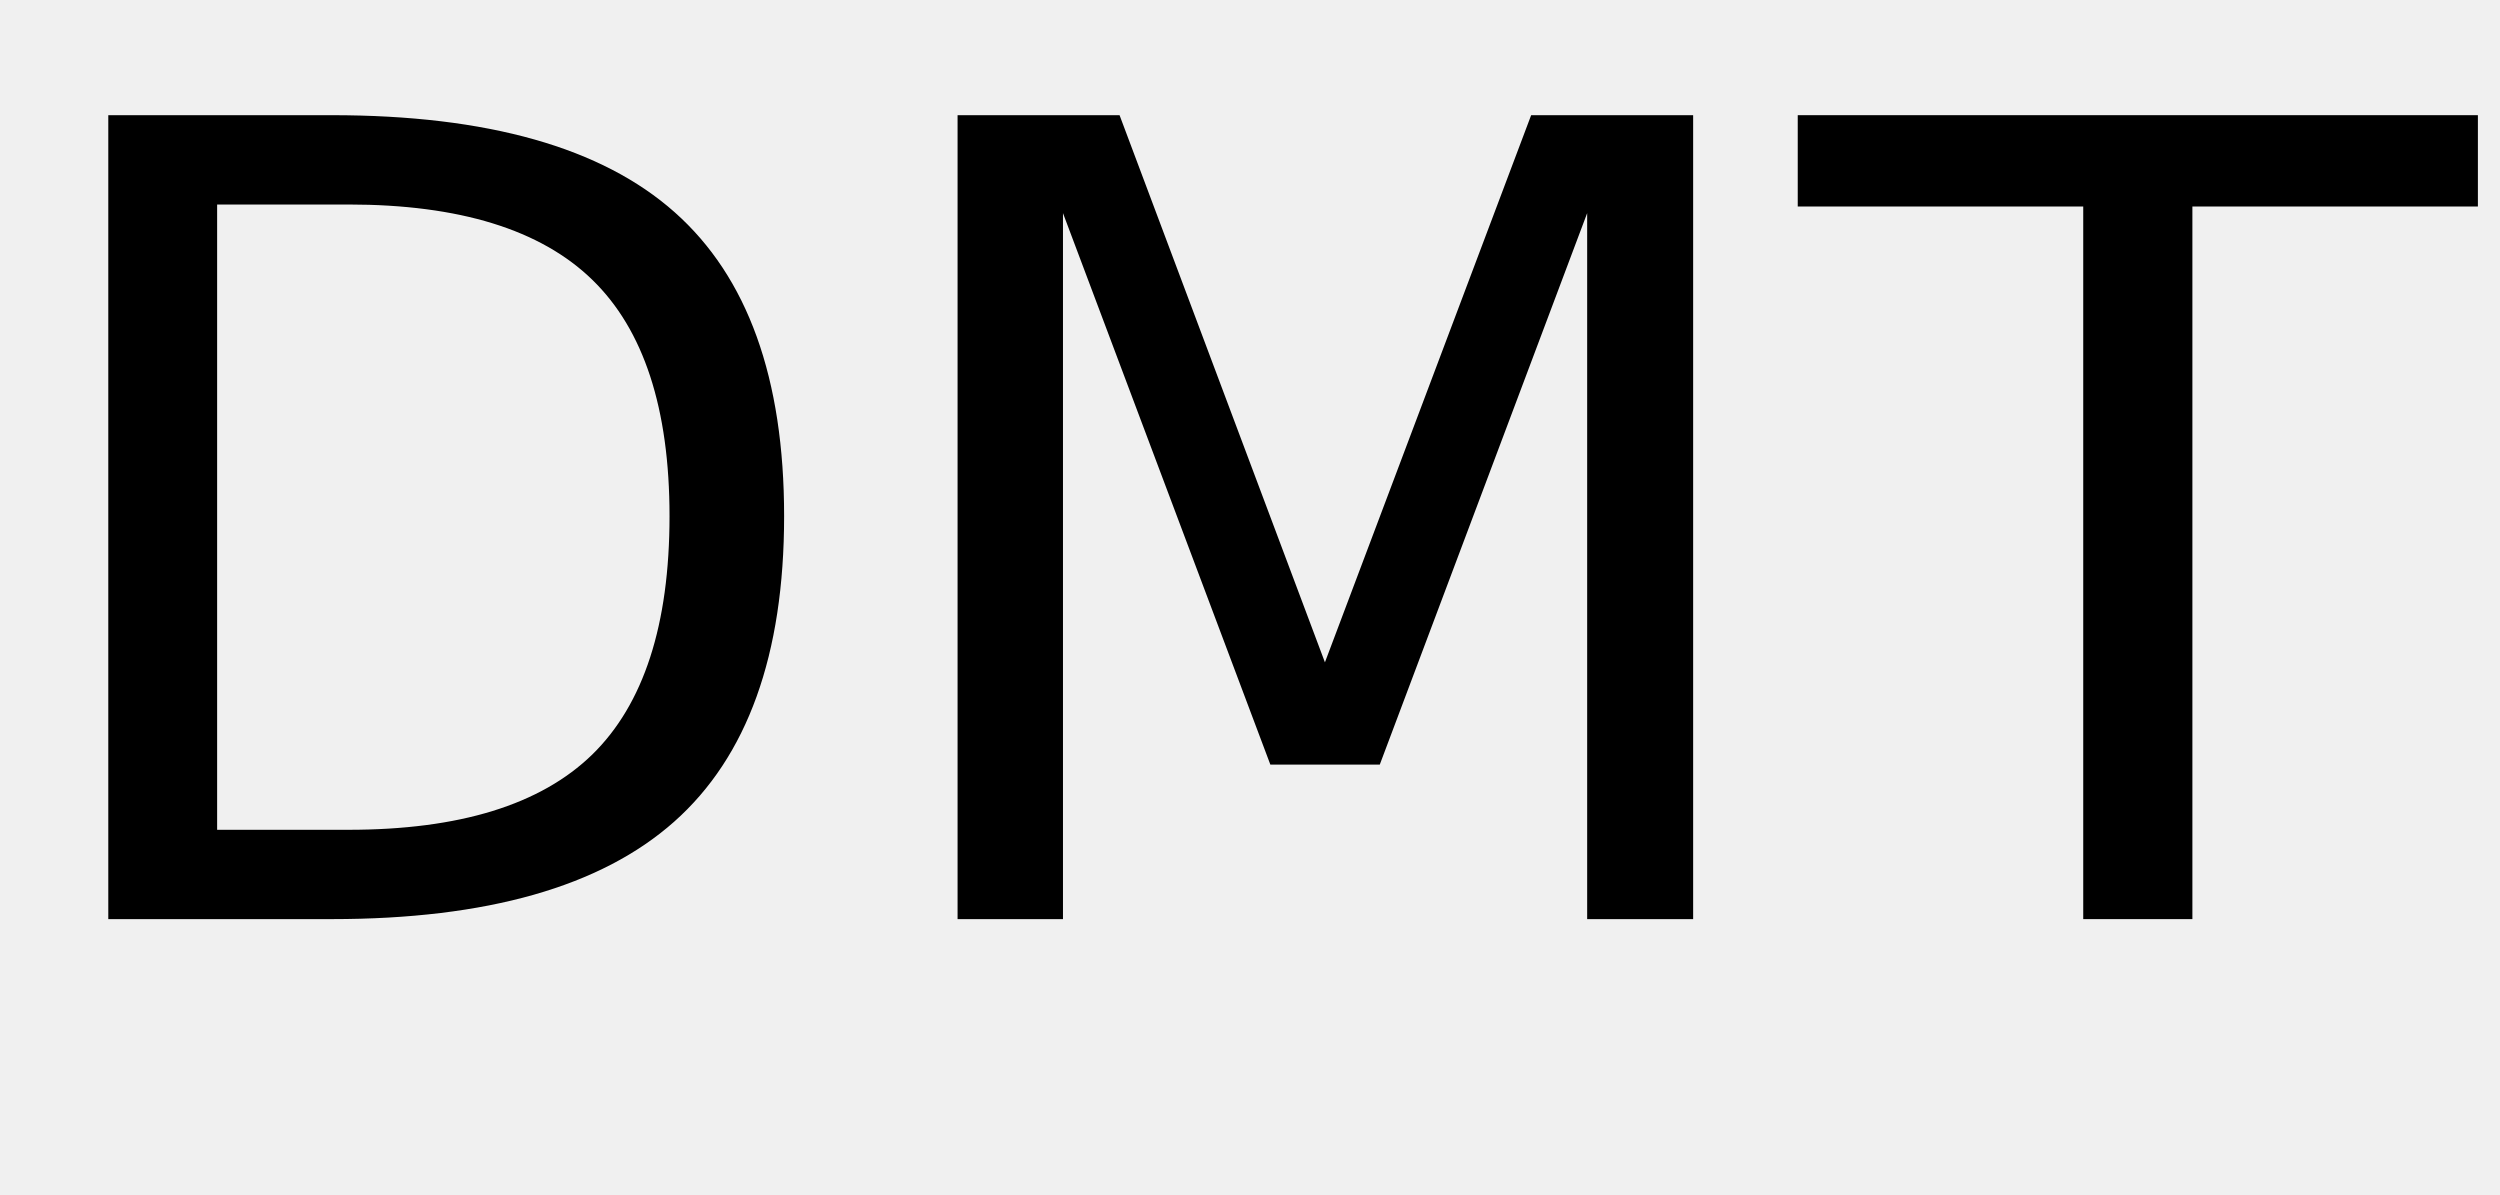
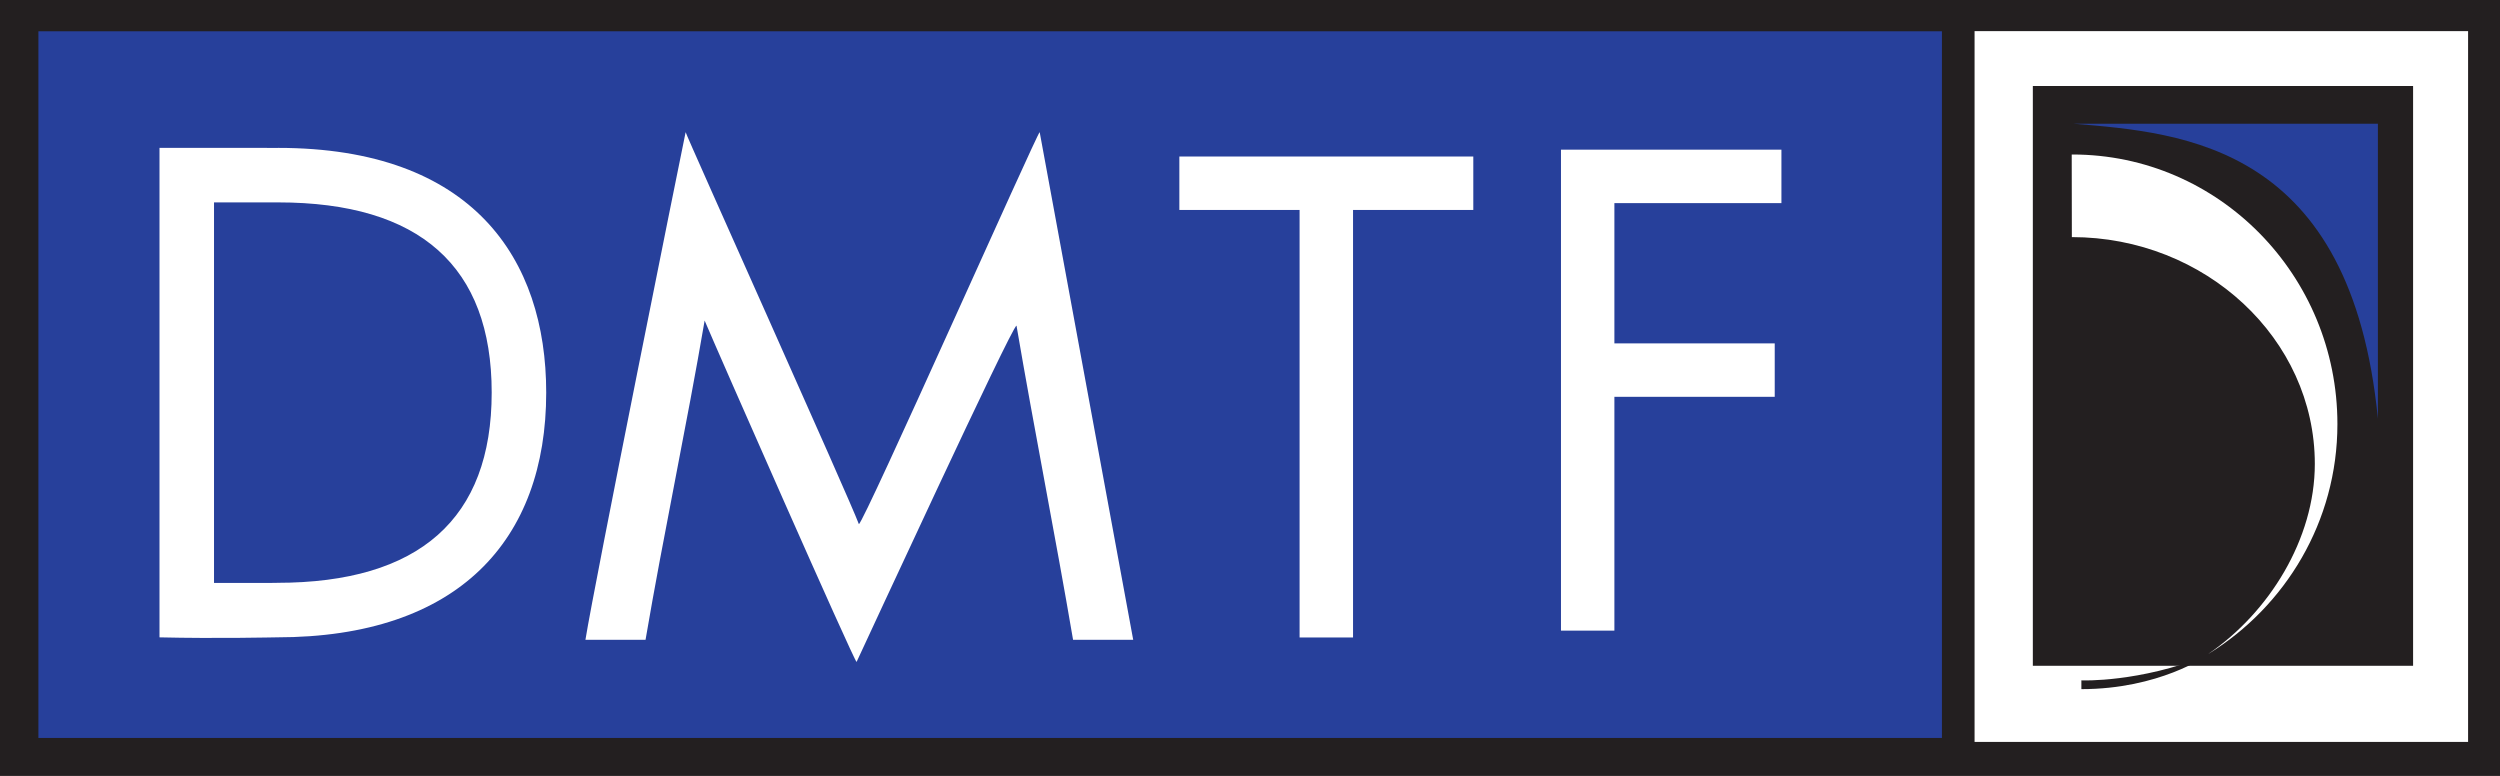
- <svg xmlns="http://www.w3.org/2000/svg" xmlns:xlink="http://www.w3.org/1999/xlink" width="136" height="65" viewBox="0 0 136 65">
-   <defs>
-     <g>
-       <g id="glyph-0-0">
-         <path d="M 11.812 -38.875 L 11.812 -4.859 L 18.953 -4.859 C 24.992 -4.859 29.414 -6.223 32.219 -8.953 C 35.02 -11.691 36.422 -16.016 36.422 -21.922 C 36.422 -27.773 35.02 -32.062 32.219 -34.781 C 29.414 -37.508 24.992 -38.875 18.953 -38.875 Z M 5.891 -43.734 L 18.047 -43.734 C 26.523 -43.734 32.742 -41.973 36.703 -38.453 C 40.672 -34.93 42.656 -29.422 42.656 -21.922 C 42.656 -14.379 40.66 -8.836 36.672 -5.297 C 32.691 -1.766 26.484 0 18.047 0 L 5.891 0 Z M 5.891 -43.734 " />
-       </g>
-       <g id="glyph-0-1">
-         <path d="M 5.891 -43.734 L 14.703 -43.734 L 25.875 -13.969 L 37.094 -43.734 L 45.906 -43.734 L 45.906 0 L 40.141 0 L 40.141 -38.406 L 28.859 -8.406 L 22.906 -8.406 L 11.625 -38.406 L 11.625 0 L 5.891 0 Z M 5.891 -43.734 " />
-       </g>
-       <g id="glyph-0-2">
-         <path d="M -0.172 -43.734 L 36.828 -43.734 L 36.828 -38.766 L 21.297 -38.766 L 21.297 0 L 15.359 0 L 15.359 -38.766 L -0.172 -38.766 Z M -0.172 -43.734 " />
-       </g>
-       <g id="glyph-0-3">
-         <path d="M 5.891 -43.734 L 31.031 -43.734 L 31.031 -38.766 L 11.812 -38.766 L 11.812 -25.875 L 29.156 -25.875 L 29.156 -20.891 L 11.812 -20.891 L 11.812 0 L 5.891 0 Z M 5.891 -43.734 " />
+ <svg xmlns="http://www.w3.org/2000/svg" width="170.284mm" height="52.852mm" viewBox="0 0 170.284 52.852" version="1.1" id="svg1051">
+   <defs id="defs1048">
+     <clipPath clipPathUnits="userSpaceOnUse" id="clipPath834">
+       <path d="M 137,304.73 H 473.818 V 405.742 H 137 Z" id="path832" />
+     </clipPath>
+     <clipPath clipPathUnits="userSpaceOnUse" id="clipPath844">
+       <path d="M 137,304.679 H 474.4 V 406.069 H 137 Z" id="path842" />
+     </clipPath>
+     <clipPath clipPathUnits="userSpaceOnUse" id="clipPath874">
+       <path d="M 137,304.73 H 473.818 V 405.742 H 137 Z" id="path872" />
+     </clipPath>
+     <clipPath clipPathUnits="userSpaceOnUse" id="clipPath886">
+       <path d="M 137,304.679 H 474.4 V 406.069 H 137 Z" id="path884" />
+     </clipPath>
+   </defs>
+   <g id="layer1" transform="translate(-10.87928,-90.32282)">
+     <g id="g1769" transform="matrix(1.485859,0,0,1.485859,-5.285793,-43.88415)">
+       <g id="g1742">
+         <g id="g1716">
+           <g id="g1691">
+             <g id="g1667">
+               <g id="g1644">
+                 <g id="g1622">
+                   <g id="g1601">
+                     <g id="g1581">
+                       <g id="g828" transform="matrix(0.3527778,0,0,-0.3527778,-37.45128,233.3947)">
+                         <g id="g830" clip-path="url(#clipPath834)">
+                           <path d="M 137,304.73 H 461.859 V 405.558 H 137 Z" style="fill:#231f20;fill-opacity:1;fill-rule:nonzero;stroke:none" id="path836" />
+                         </g>
+                       </g>
+                       <g id="g838" transform="matrix(0.3527778,0,0,-0.3527778,-37.45128,233.3947)">
+                         <g id="g840" clip-path="url(#clipPath844)">
+                           <path d="m 393.583,309.151 h 64.129 v 92.362 h -64.129 z" style="fill:#ffffff;fill-opacity:1;fill-rule:nonzero;stroke:none" id="path846" />
+                           <path d="m 403.777,321.644 h 44.785 v 71.06 H 403.777 Z" style="fill:#231f20;fill-opacity:1;fill-rule:nonzero;stroke:none" id="path848" />
+                           <g id="g850" transform="matrix(0.8520202,0,0,0.8520201,137,304.679)">
+                             <path d="m 311.882,18.709 h 54.295 v 84.725 h -54.295 z" style="fill:none;stroke:#231f20;stroke-width:3.698;stroke-linecap:butt;stroke-linejoin:miter;stroke-miterlimit:4;stroke-dasharray:none;stroke-opacity:1" id="path852" />
+                           </g>
+                           <path d="m 445.992,351.152 v 38.329 h -39.568 c 14.463,-1.178 36.096,-2.871 39.568,-38.329" style="fill:#27409b;fill-opacity:1;fill-rule:nonzero;stroke:none" id="path854" />
+                           <path d="m 424.01,320.613 c 9.937,6.139 16.722,17.147 16.722,29.836 0,19.331 -15.421,35.033 -34.432,35.033 l -0.094,-0.01 0.018,-10.724 c 17.337,0 31.572,-13.216 31.572,-29.472 0,-9.785 -5.973,-19.313 -13.803,-24.664" style="fill:#ffffff;fill-opacity:1;fill-rule:nonzero;stroke:none" id="path856" />
+                           <path d="m 423.734,320.357 c 0,0 -6.152,-4.348 -16.272,-4.348 v 1.141 c 0.113,-0.02 7.563,-0.274 16.272,3.207" style="fill:#231f20;fill-opacity:1;fill-rule:nonzero;stroke:none" id="path858" />
+                           <path d="m 141.99,309.665 h 247.35 v 91.827 h -247.35 z" style="fill:#27409b;fill-opacity:1;fill-rule:nonzero;stroke:none" id="path860" />
+                           <path d="m 248.605,337.452 c 0.58,0 23.207,50.933 23.495,50.933 4.051,-21.987 8.103,-43.98 12.153,-65.969 h -7.814 c -2.313,13.597 -5.032,27.226 -7.35,40.826 -0.577,0 -19.866,-41.752 -20.781,-43.698 -0.288,0 -18.2,40.676 -19.745,44.36 -2.317,-13.598 -5.363,-27.891 -7.68,-41.488 h -7.81 c 1.157,7.233 12.303,62.526 13.021,65.969 0,-0.288 21.353,-47.751 22.51,-50.933" style="fill:#ffffff;fill-opacity:1;fill-rule:nonzero;stroke:none" id="path862" />
+                           <path d="m 290.25,385.22 h 38.196 v -6.944 h -15.627 v -55.554 h -6.946 v 55.554 h -15.623 v 6.944" style="fill:#ffffff;fill-opacity:1;fill-rule:nonzero;stroke:none" id="path864" />
+                           <path d="m 339.84,386.11 h 28.645 v -6.946 H 346.78 V 360.937 h 20.834 v -6.942 h -20.834 v -30.383 h -6.941 V 386.11" style="fill:#ffffff;fill-opacity:1;fill-rule:nonzero;stroke:none" id="path866" />
+                         </g>
+                       </g>
+                       <path d="m 23.57,117.041 -0.228,0.003 c 0,0 -1.329,0 -2.652,0 V 99.6 c 0.785,0 2.939,0.001 2.939,0.001 6.496,0 9.79,2.933 9.79,8.718 0,5.787 -3.315,8.721 -9.849,8.721 z m 0.059,-19.938 c -0.069,0 -3.284,-0.001 -5.438,-0.003 v 22.44 c 2.64,0.062 5.242,-7e-4 5.375,-7e-4 8.328,0 12.352,-4.454 12.352,-11.22 0,-6.129 -3.362,-11.217 -12.289,-11.217" style="fill:#ffffff;fill-opacity:1;fill-rule:nonzero;stroke:none;stroke-width:0.353" id="path890" />
+                     </g>
+                   </g>
+                 </g>
+               </g>
+             </g>
+           </g>
+         </g>
      </g>
    </g>
-   </defs>
-   <g fill="rgb(0%, 0%, 0%)" fill-opacity="1">
-     <use xlink:href="#glyph-0-0" x="0" y="50" />
-     <use xlink:href="#glyph-0-1" x="46.201" y="50" />
-     <use xlink:href="#glyph-0-2" x="97.969" y="50" />
-     <use xlink:href="#glyph-0-3" x="134.619" y="50" />
  </g>
</svg>
